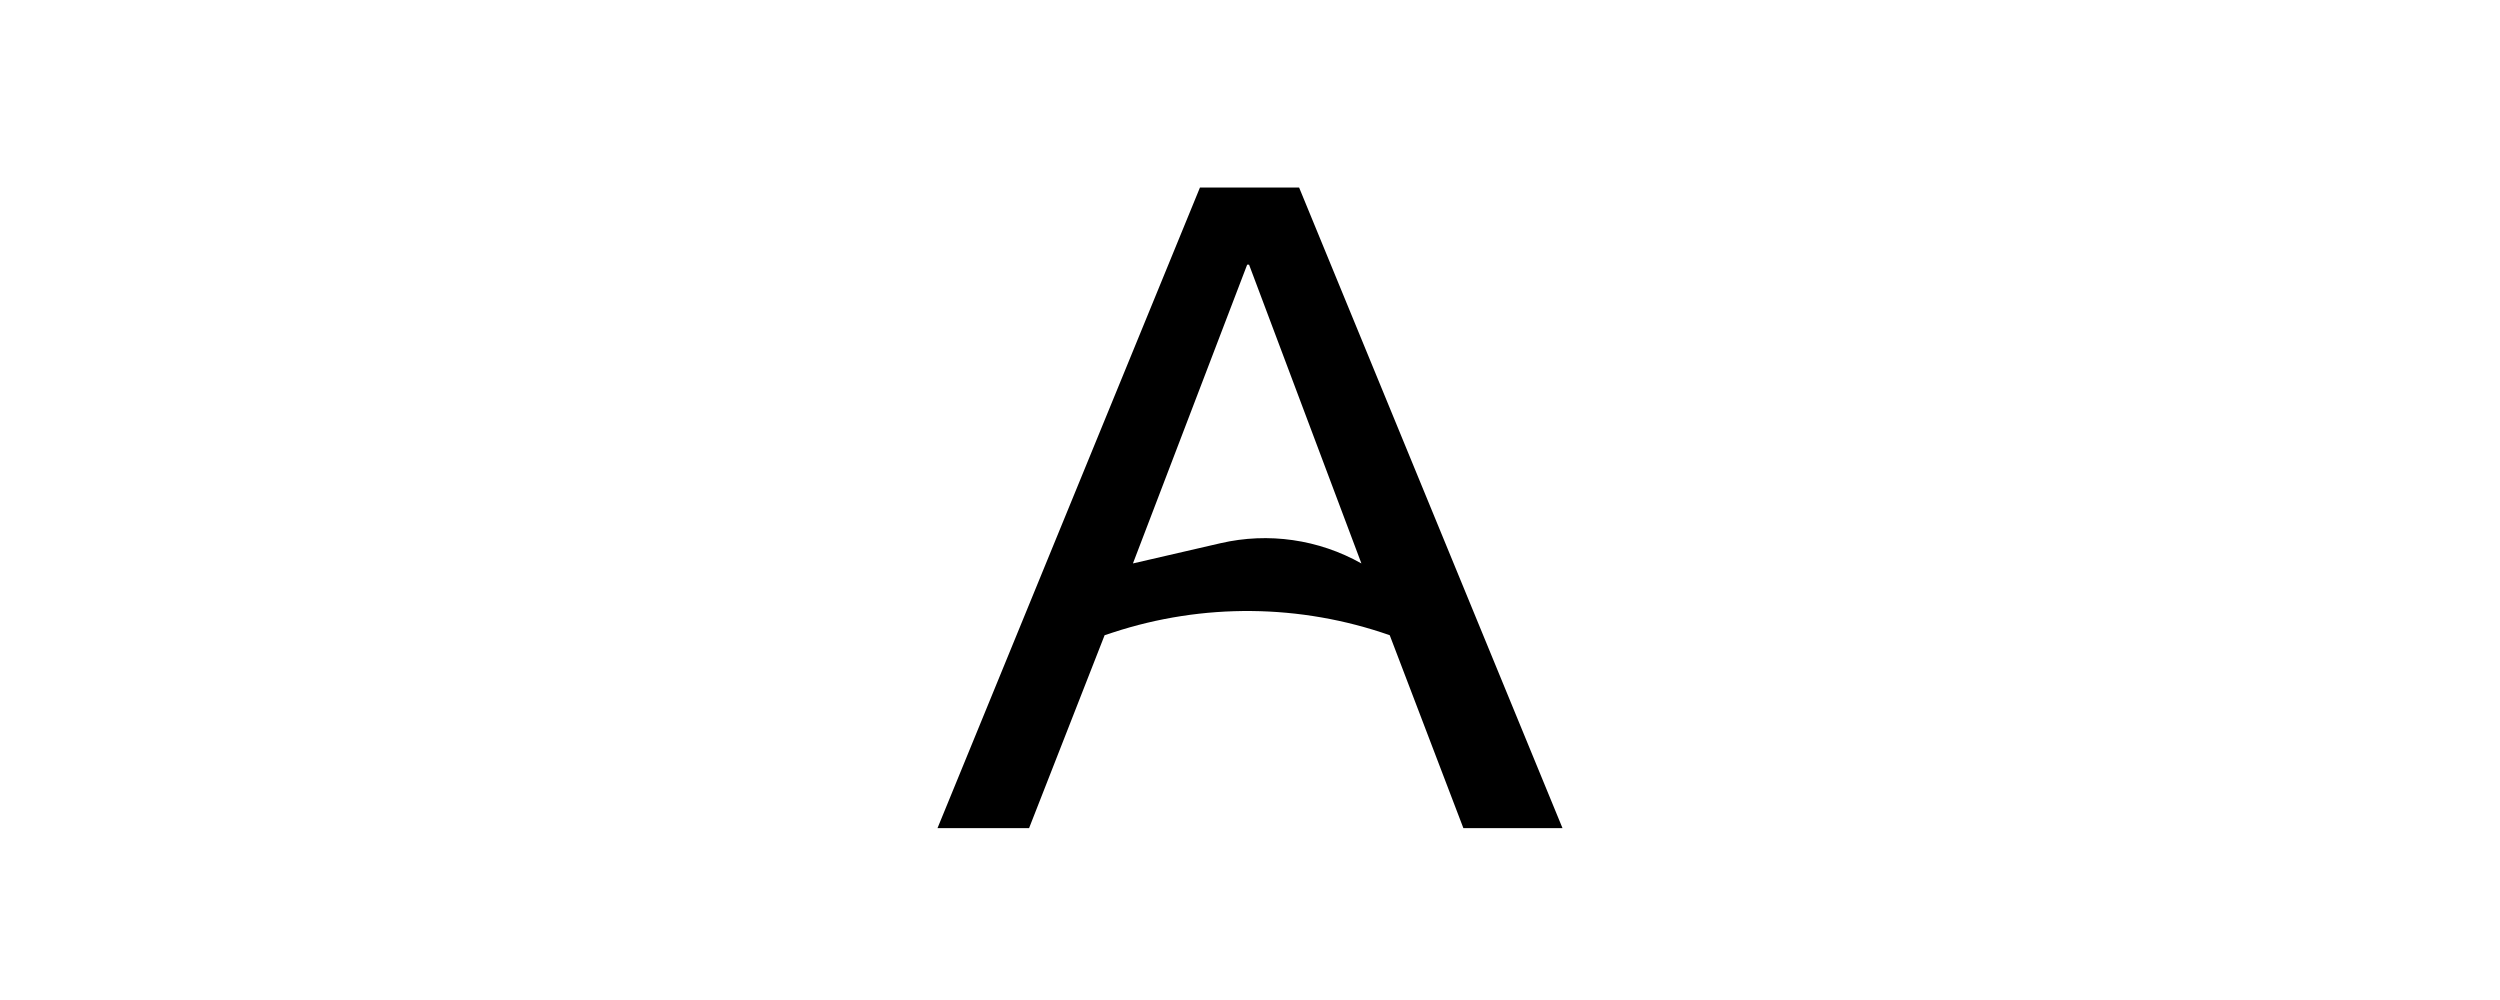
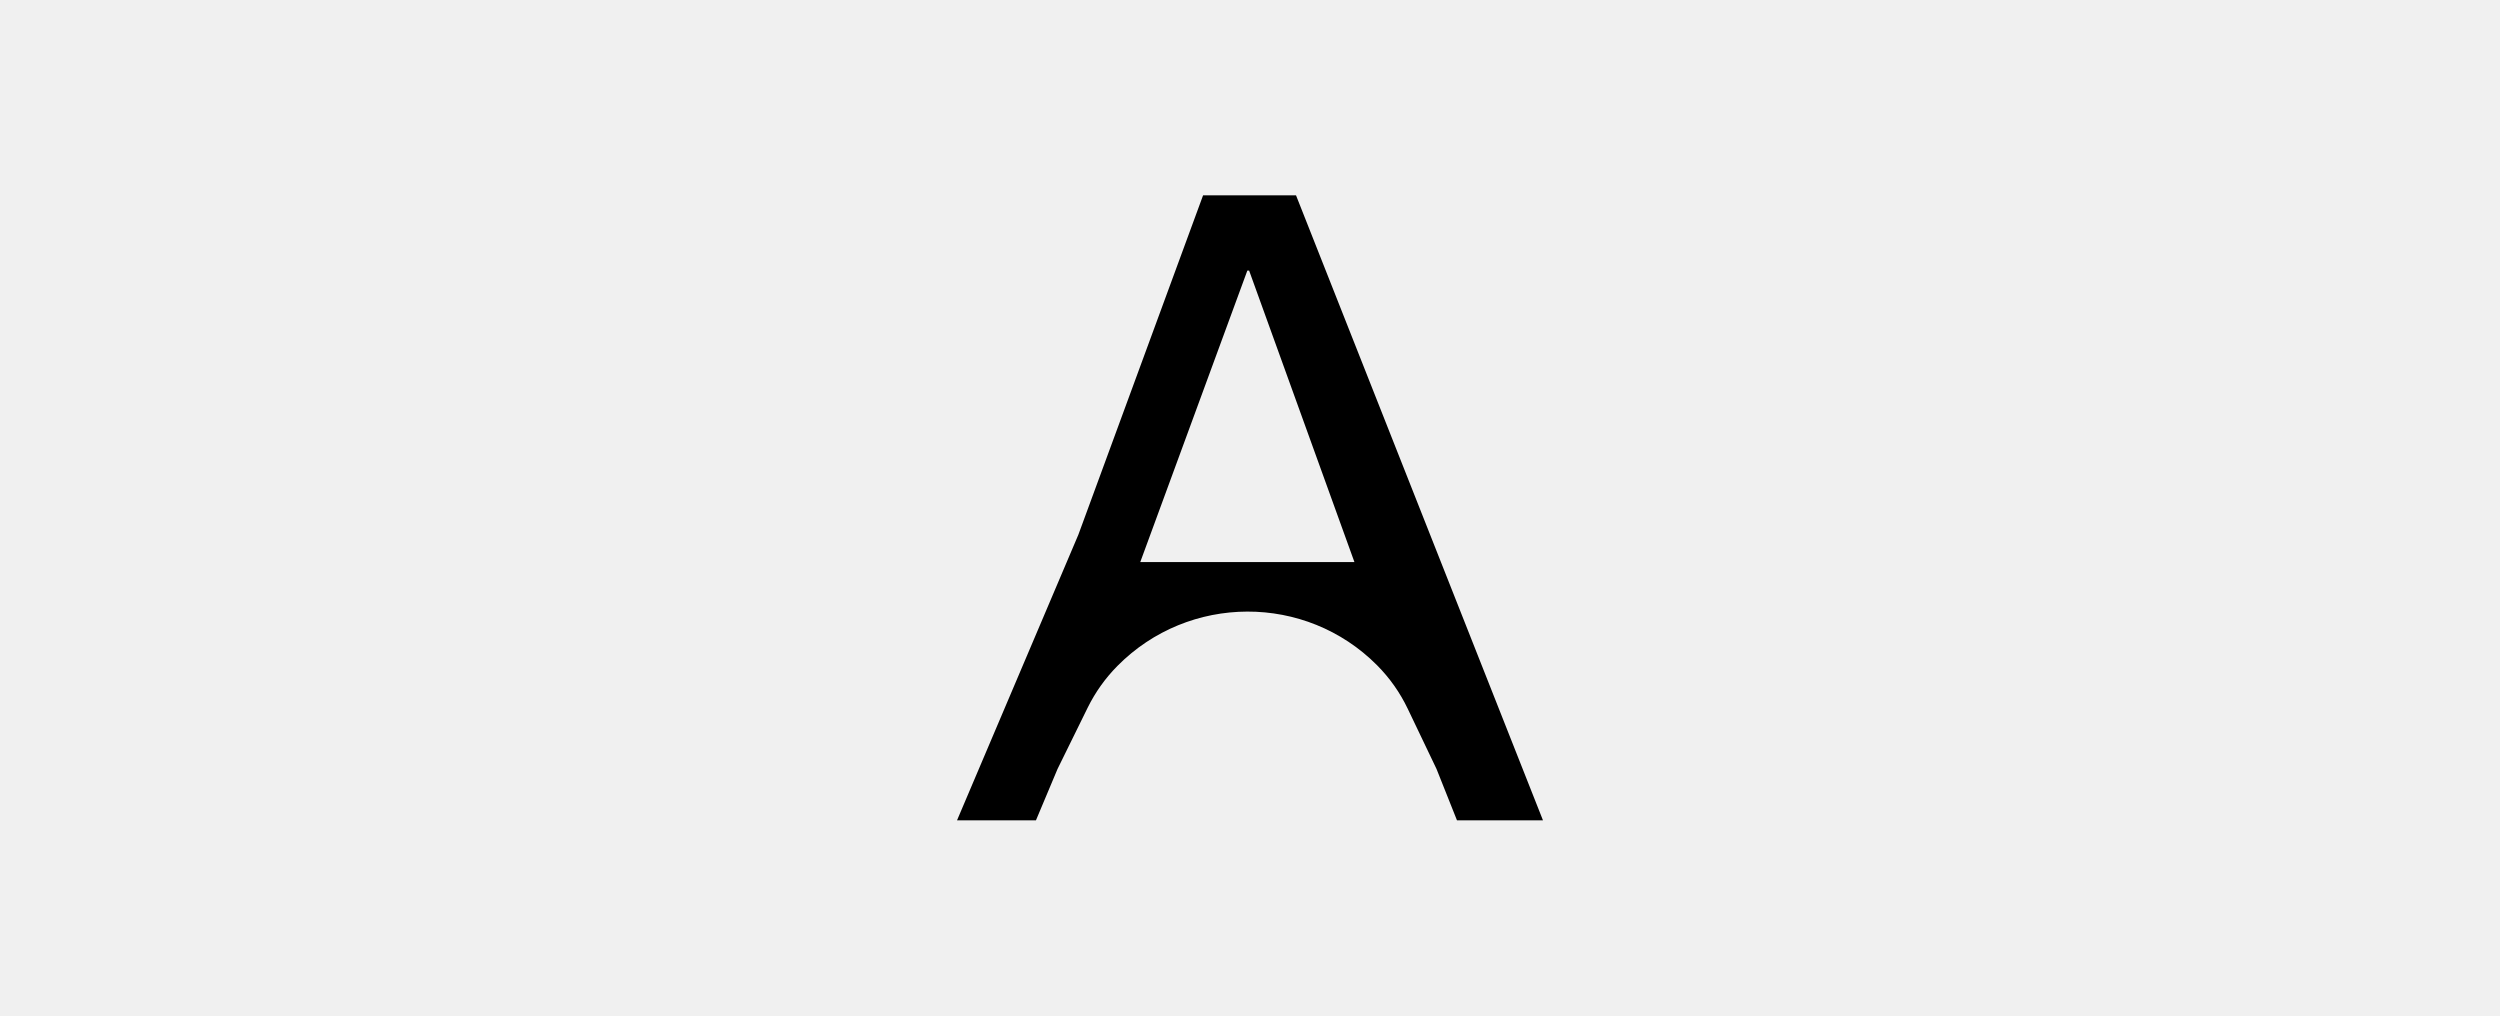
- <svg xmlns="http://www.w3.org/2000/svg" width="160" height="64" viewBox="0 0 160 64" fill="none">
-   <rect width="160" height="64" fill="white" />
-   <path d="M76.798 12H83.142L100 53H93.656L88.943 40.654C83.217 38.649 76.991 38.588 71.228 40.479L70.695 40.654L65.861 53H60L76.798 12ZM87.13 36.06L79.94 16.938H79.819L72.508 36.06L78.118 34.764C81.179 34.057 84.393 34.519 87.13 36.06Z" fill="black" />
+ <svg xmlns="http://www.w3.org/2000/svg" width="128" height="52" viewBox="0 0 128 52" fill="none">
+   <path d="M61.598 10L66.356 10L79 42L74.597 42L73.55 39.371L72.075 36.286C71.681 35.462 71.151 34.711 70.508 34.063C66.847 30.38 60.867 30.404 57.214 34.094C56.594 34.72 56.077 35.445 55.688 36.235L54.146 39.371L53.041 42L49 42L55.212 27.377L61.598 10ZM69.347 28.779L63.955 13.854L63.864 13.854L58.381 28.779L63.864 28.779L69.347 28.779Z" fill="black" />
</svg>
